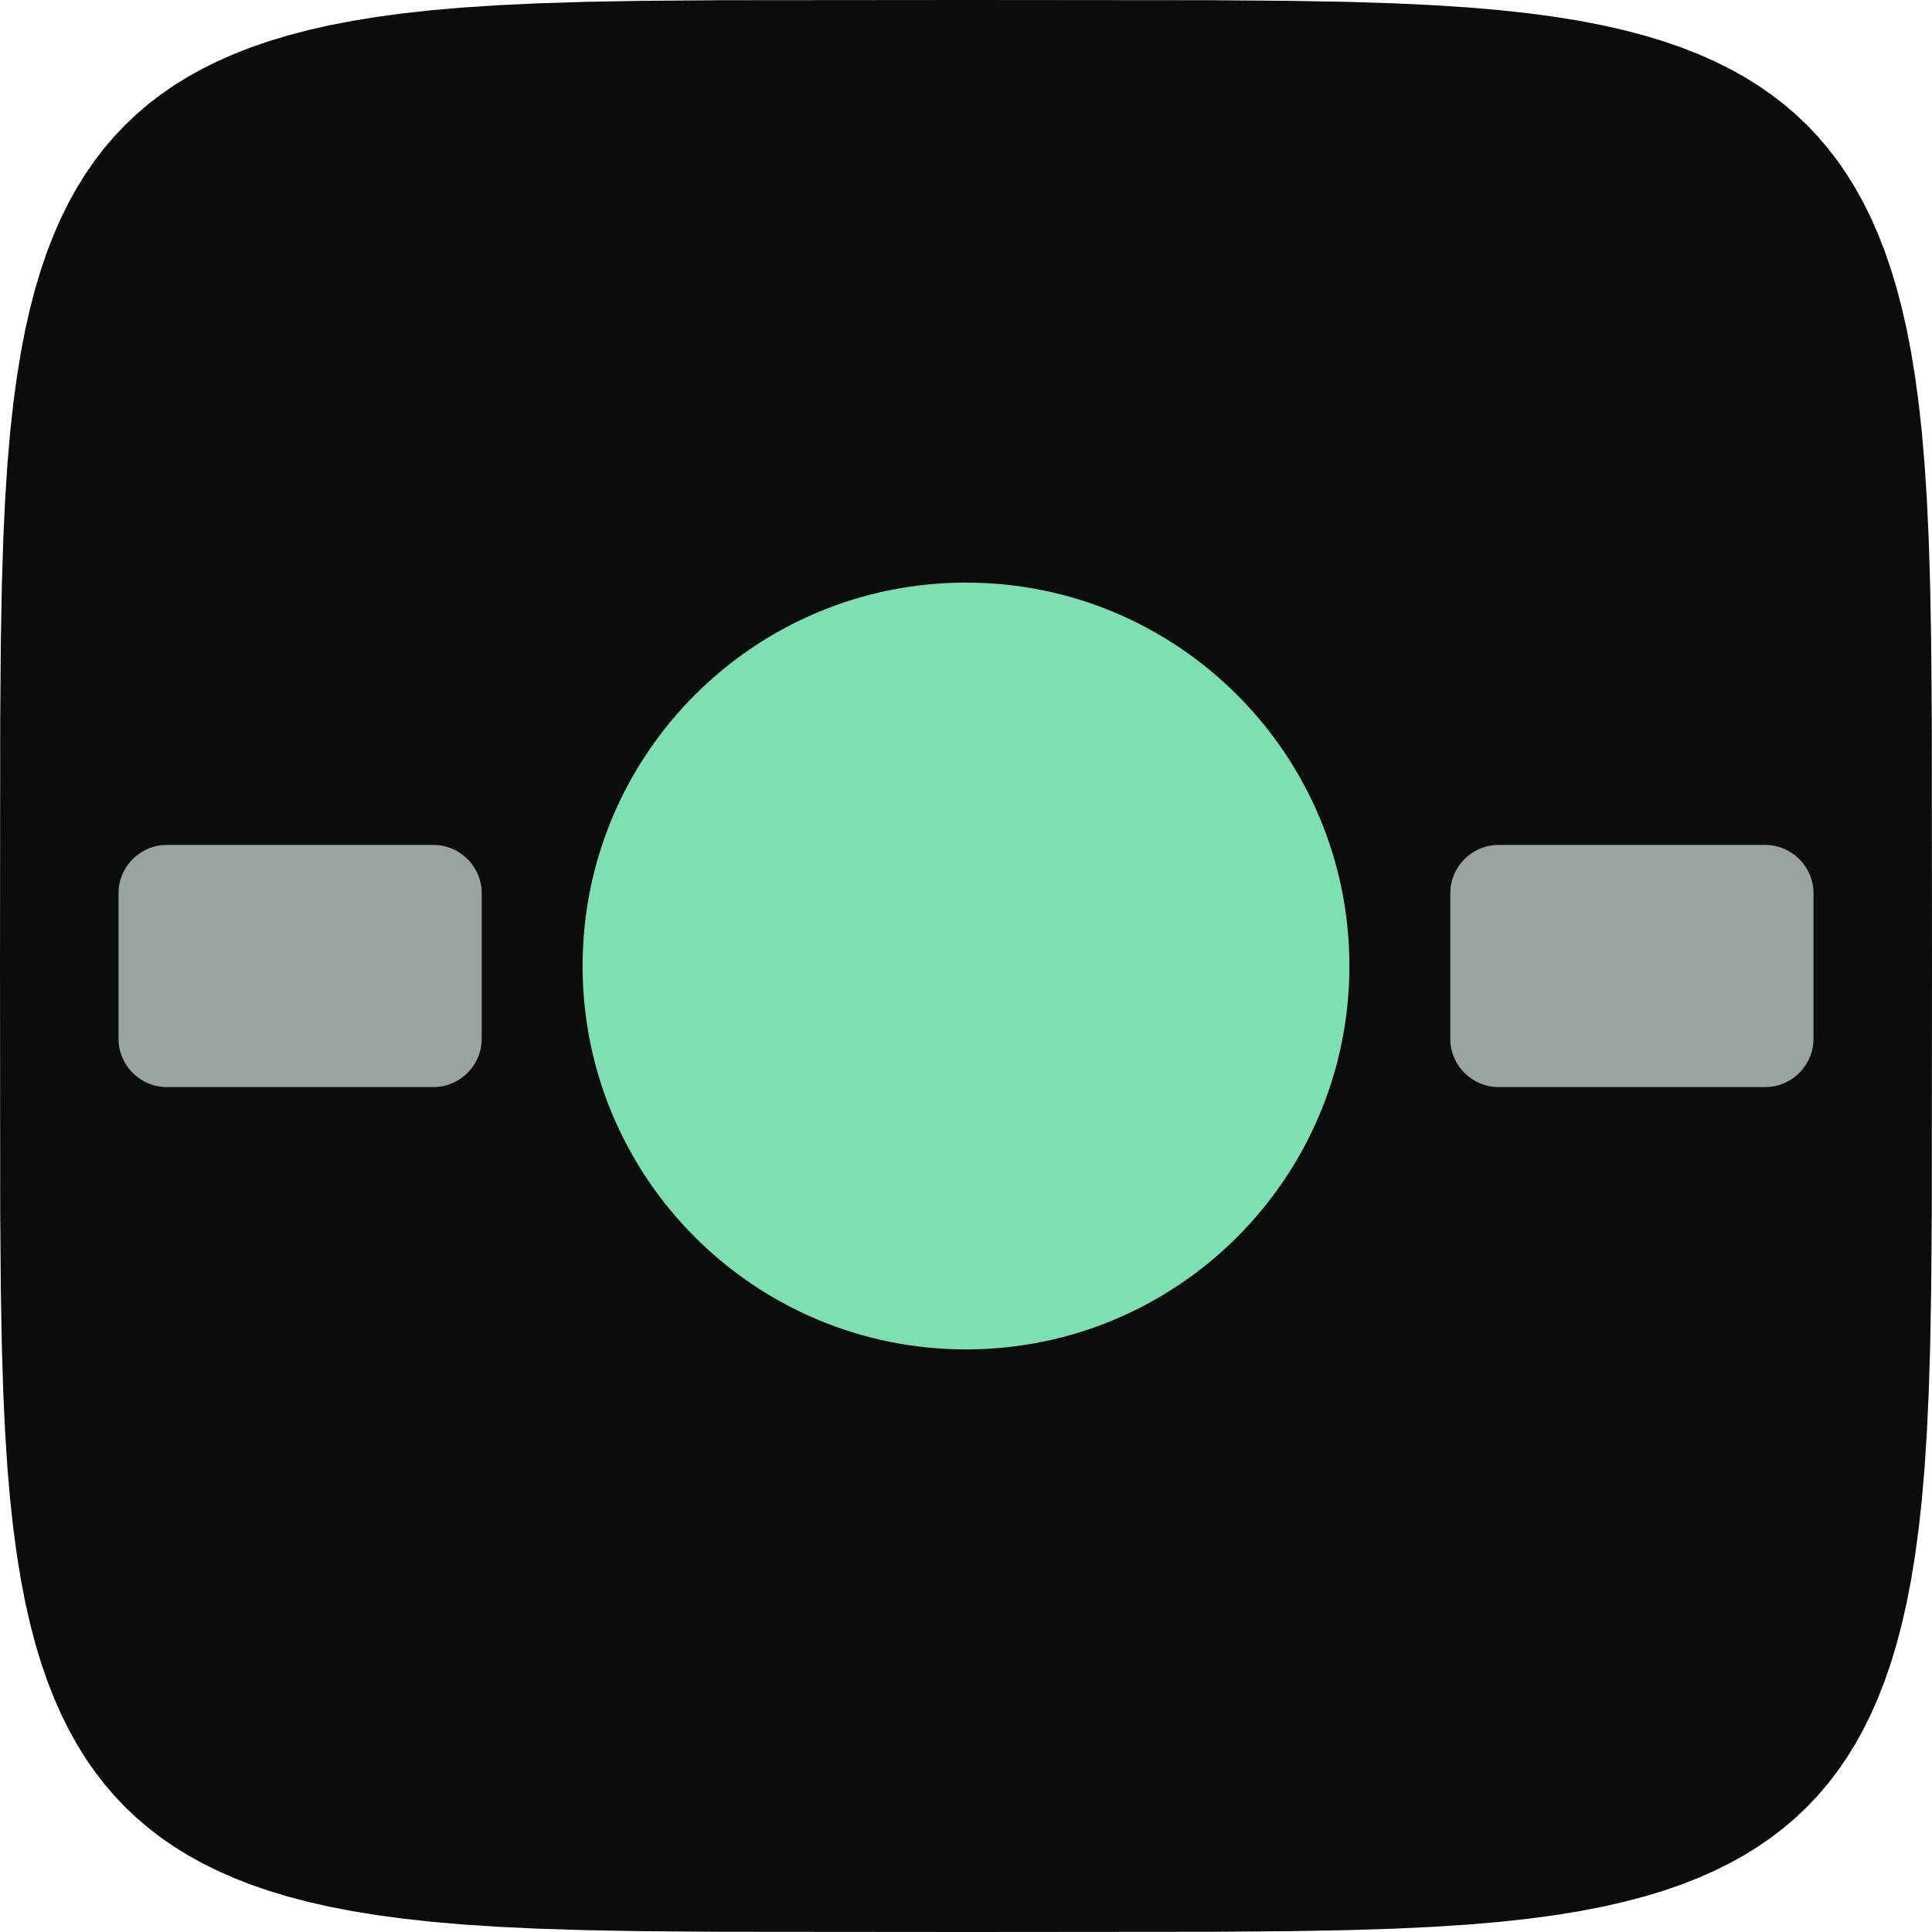
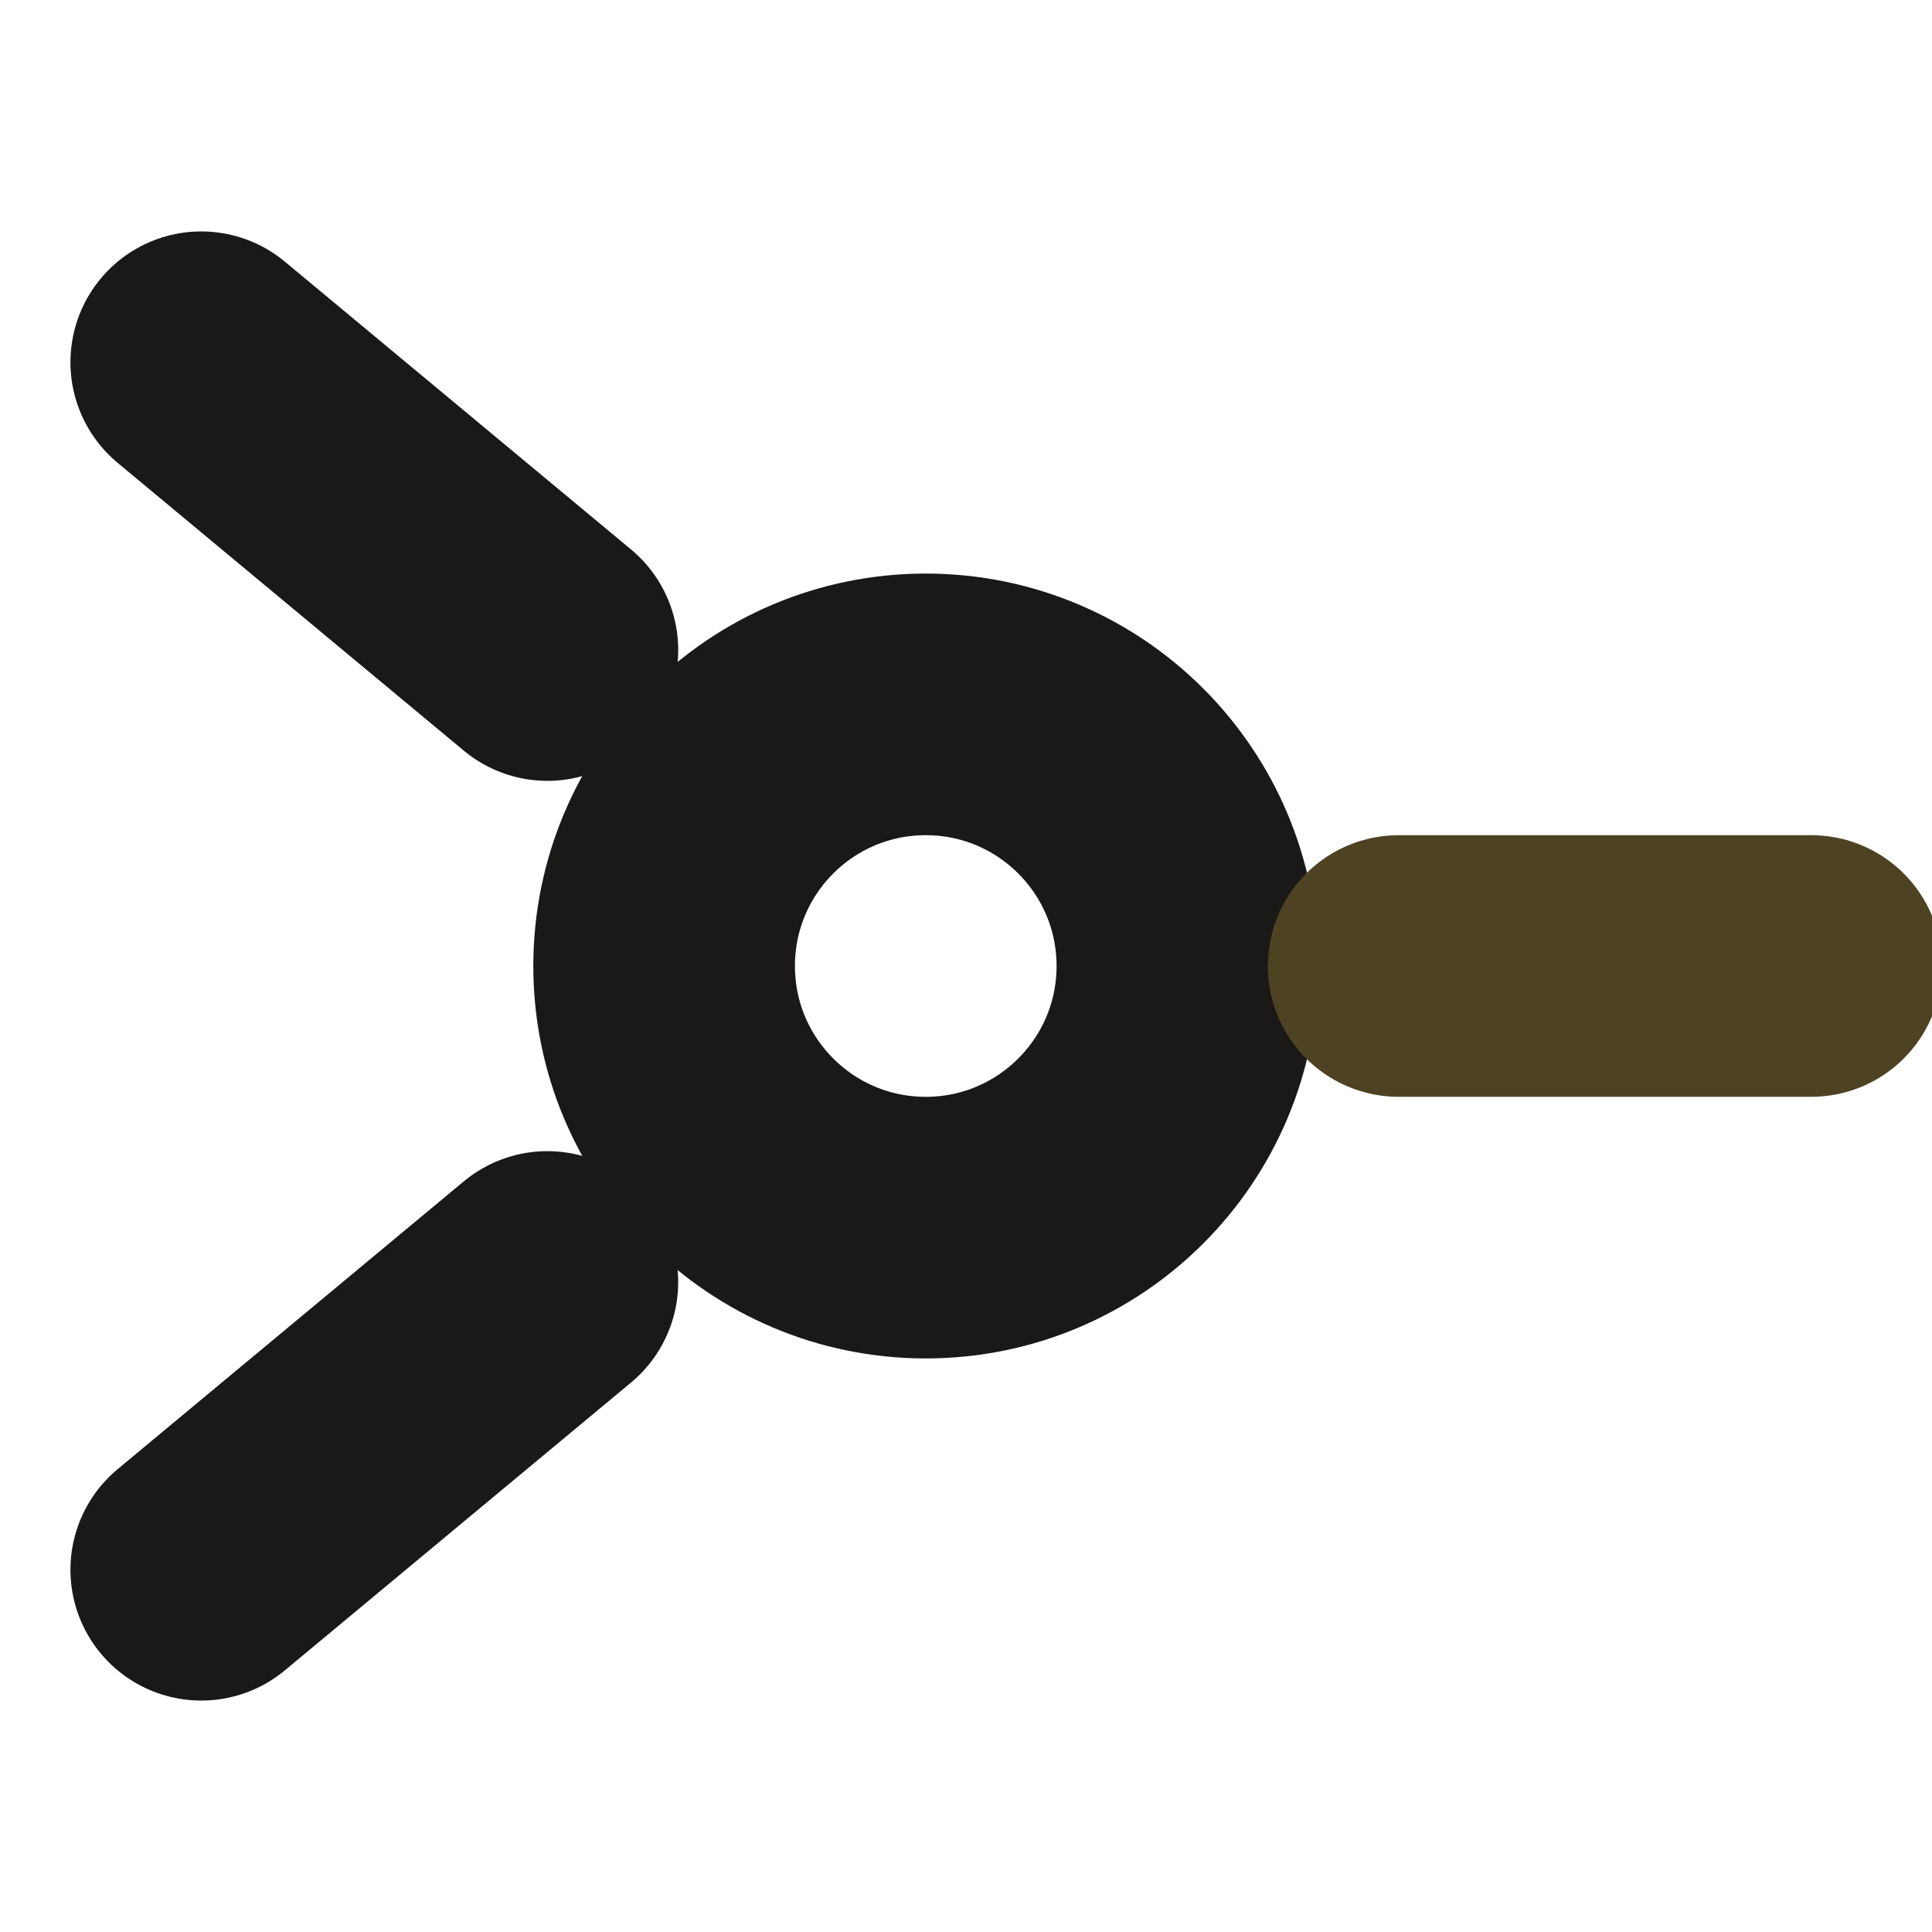
- <svg xmlns="http://www.w3.org/2000/svg" viewBox="0 0 1024 1024" width="1024" height="1024">
-   <path d="M 1024.00 512.00 L 1023.89 642.37 L 1023.56 683.99 L 1023.01 714.20 L 1022.24 738.75 L 1021.25 759.76 L 1020.04 778.30 L 1018.61 794.97 L 1016.95 810.17 L 1015.06 824.18 L 1012.95 837.17 L 1010.61 849.30 L 1008.04 860.66 L 1005.23 871.36 L 1002.19 881.45 L 998.90 890.99 L 995.37 900.02 L 991.59 908.59 L 987.56 916.73 L 983.27 924.46 L 978.72 931.81 L 973.90 938.79 L 968.79 945.43 L 963.41 951.73 L 957.72 957.72 L 951.73 963.41 L 945.43 968.79 L 938.79 973.90 L 931.81 978.72 L 924.46 983.27 L 916.73 987.56 L 908.59 991.59 L 900.02 995.37 L 890.99 998.90 L 881.45 1002.19 L 871.36 1005.23 L 860.66 1008.04 L 849.30 1010.61 L 837.17 1012.95 L 824.18 1015.06 L 810.17 1016.95 L 794.97 1018.61 L 778.30 1020.04 L 759.76 1021.25 L 738.75 1022.24 L 714.20 1023.01 L 683.99 1023.56 L 642.37 1023.89 L 512.00 1024.00 L 381.63 1023.89 L 340.01 1023.56 L 309.80 1023.01 L 285.25 1022.24 L 264.24 1021.25 L 245.70 1020.04 L 229.03 1018.61 L 213.83 1016.95 L 199.82 1015.06 L 186.83 1012.95 L 174.70 1010.61 L 163.34 1008.04 L 152.64 1005.23 L 142.55 1002.19 L 133.01 998.90 L 123.98 995.37 L 115.41 991.59 L 107.27 987.56 L 99.54 983.27 L 92.19 978.72 L 85.21 973.90 L 78.57 968.79 L 72.27 963.41 L 66.28 957.72 L 60.59 951.73 L 55.21 945.43 L 50.10 938.79 L 45.28 931.81 L 40.73 924.46 L 36.44 916.73 L 32.41 908.59 L 28.63 900.02 L 25.10 890.99 L 21.81 881.45 L 18.77 871.36 L 15.96 860.66 L 13.39 849.30 L 11.05 837.17 L 8.94 824.18 L 7.05 810.17 L 5.39 794.97 L 3.96 778.30 L 2.75 759.76 L 1.76 738.75 L 0.99 714.20 L 0.44 683.99 L 0.11 642.37 L 0.00 512.00 L 0.11 381.63 L 0.44 340.01 L 0.99 309.80 L 1.76 285.25 L 2.75 264.24 L 3.96 245.70 L 5.39 229.03 L 7.05 213.83 L 8.94 199.82 L 11.05 186.83 L 13.39 174.70 L 15.96 163.34 L 18.77 152.64 L 21.81 142.55 L 25.10 133.01 L 28.63 123.98 L 32.41 115.41 L 36.44 107.27 L 40.73 99.54 L 45.28 92.19 L 50.10 85.21 L 55.21 78.57 L 60.59 72.27 L 66.28 66.28 L 72.27 60.59 L 78.57 55.21 L 85.21 50.10 L 92.19 45.28 L 99.54 40.73 L 107.27 36.44 L 115.41 32.41 L 123.98 28.63 L 133.01 25.10 L 142.55 21.81 L 152.64 18.77 L 163.34 15.96 L 174.70 13.39 L 186.83 11.05 L 199.82 8.94 L 213.83 7.05 L 229.03 5.39 L 245.70 3.96 L 264.24 2.75 L 285.25 1.76 L 309.80 0.99 L 340.01 0.44 L 381.63 0.11 L 512.00 0.00 L 642.37 0.11 L 683.99 0.44 L 714.20 0.99 L 738.75 1.76 L 759.76 2.75 L 778.30 3.96 L 794.97 5.39 L 810.17 7.05 L 824.18 8.94 L 837.17 11.05 L 849.30 13.39 L 860.66 15.96 L 871.36 18.77 L 881.45 21.81 L 890.99 25.10 L 900.02 28.63 L 908.59 32.41 L 916.73 36.44 L 924.46 40.73 L 931.81 45.28 L 938.79 50.10 L 945.43 55.21 L 951.73 60.59 L 957.72 66.28 L 963.41 72.27 L 968.79 78.57 L 973.90 85.21 L 978.72 92.19 L 983.27 99.54 L 987.56 107.27 L 991.59 115.41 L 995.37 123.98 L 998.90 133.01 L 1002.19 142.55 L 1005.23 152.64 L 1008.04 163.34 L 1010.61 174.70 L 1012.95 186.83 L 1015.06 199.82 L 1016.95 213.83 L 1018.61 229.03 L 1020.04 245.70 L 1021.25 264.24 L 1022.24 285.25 L 1023.01 309.80 L 1023.56 340.01 L 1023.89 381.63 Z" fill="#0B0D0C" />
-   <rect x="62.81" y="447.83" width="192.51" height="128.34" rx="25.67" fill="#9AA49E" />
-   <rect x="768.68" y="447.83" width="192.51" height="128.34" rx="25.67" fill="#9AA49E" />
-   <circle cx="512.00" cy="512.00" r="203.21" fill="#7EE0B1" />
+ <svg xmlns="http://www.w3.org/2000/svg" viewBox="0 0 96 96">
+   <style>.d{display:none}@media(prefers-color-scheme:dark){.l{display:none}.d{display:inline}}</style>
+   <g class="l">
+     <circle cx="46" cy="48" r="13" fill="none" stroke="#1A1917" stroke-width="13" />
+     <path d="M10 18 27.2 32.3M10 78 27.2 63.7" fill="none" stroke="#1A1917" stroke-width="13" stroke-linecap="round" stroke-linejoin="round" />
+     <path d="M69.5 48 90 48" fill="none" stroke="#4D4323" stroke-width="13" stroke-linecap="round" stroke-linejoin="round" />
+   </g>
+   <g class="d">
+     <circle cx="46" cy="48" r="13" fill="none" stroke="#F3F1EB" stroke-width="13" />
+     <path d="M10 18 27.2 32.3M10 78 27.2 63.7" fill="none" stroke="#F3F1EB" stroke-width="13" stroke-linecap="round" stroke-linejoin="round" />
+     <path d="M69.5 48 90 48" fill="none" stroke="#BFB287" stroke-width="13" stroke-linecap="round" stroke-linejoin="round" />
+   </g>
</svg>
